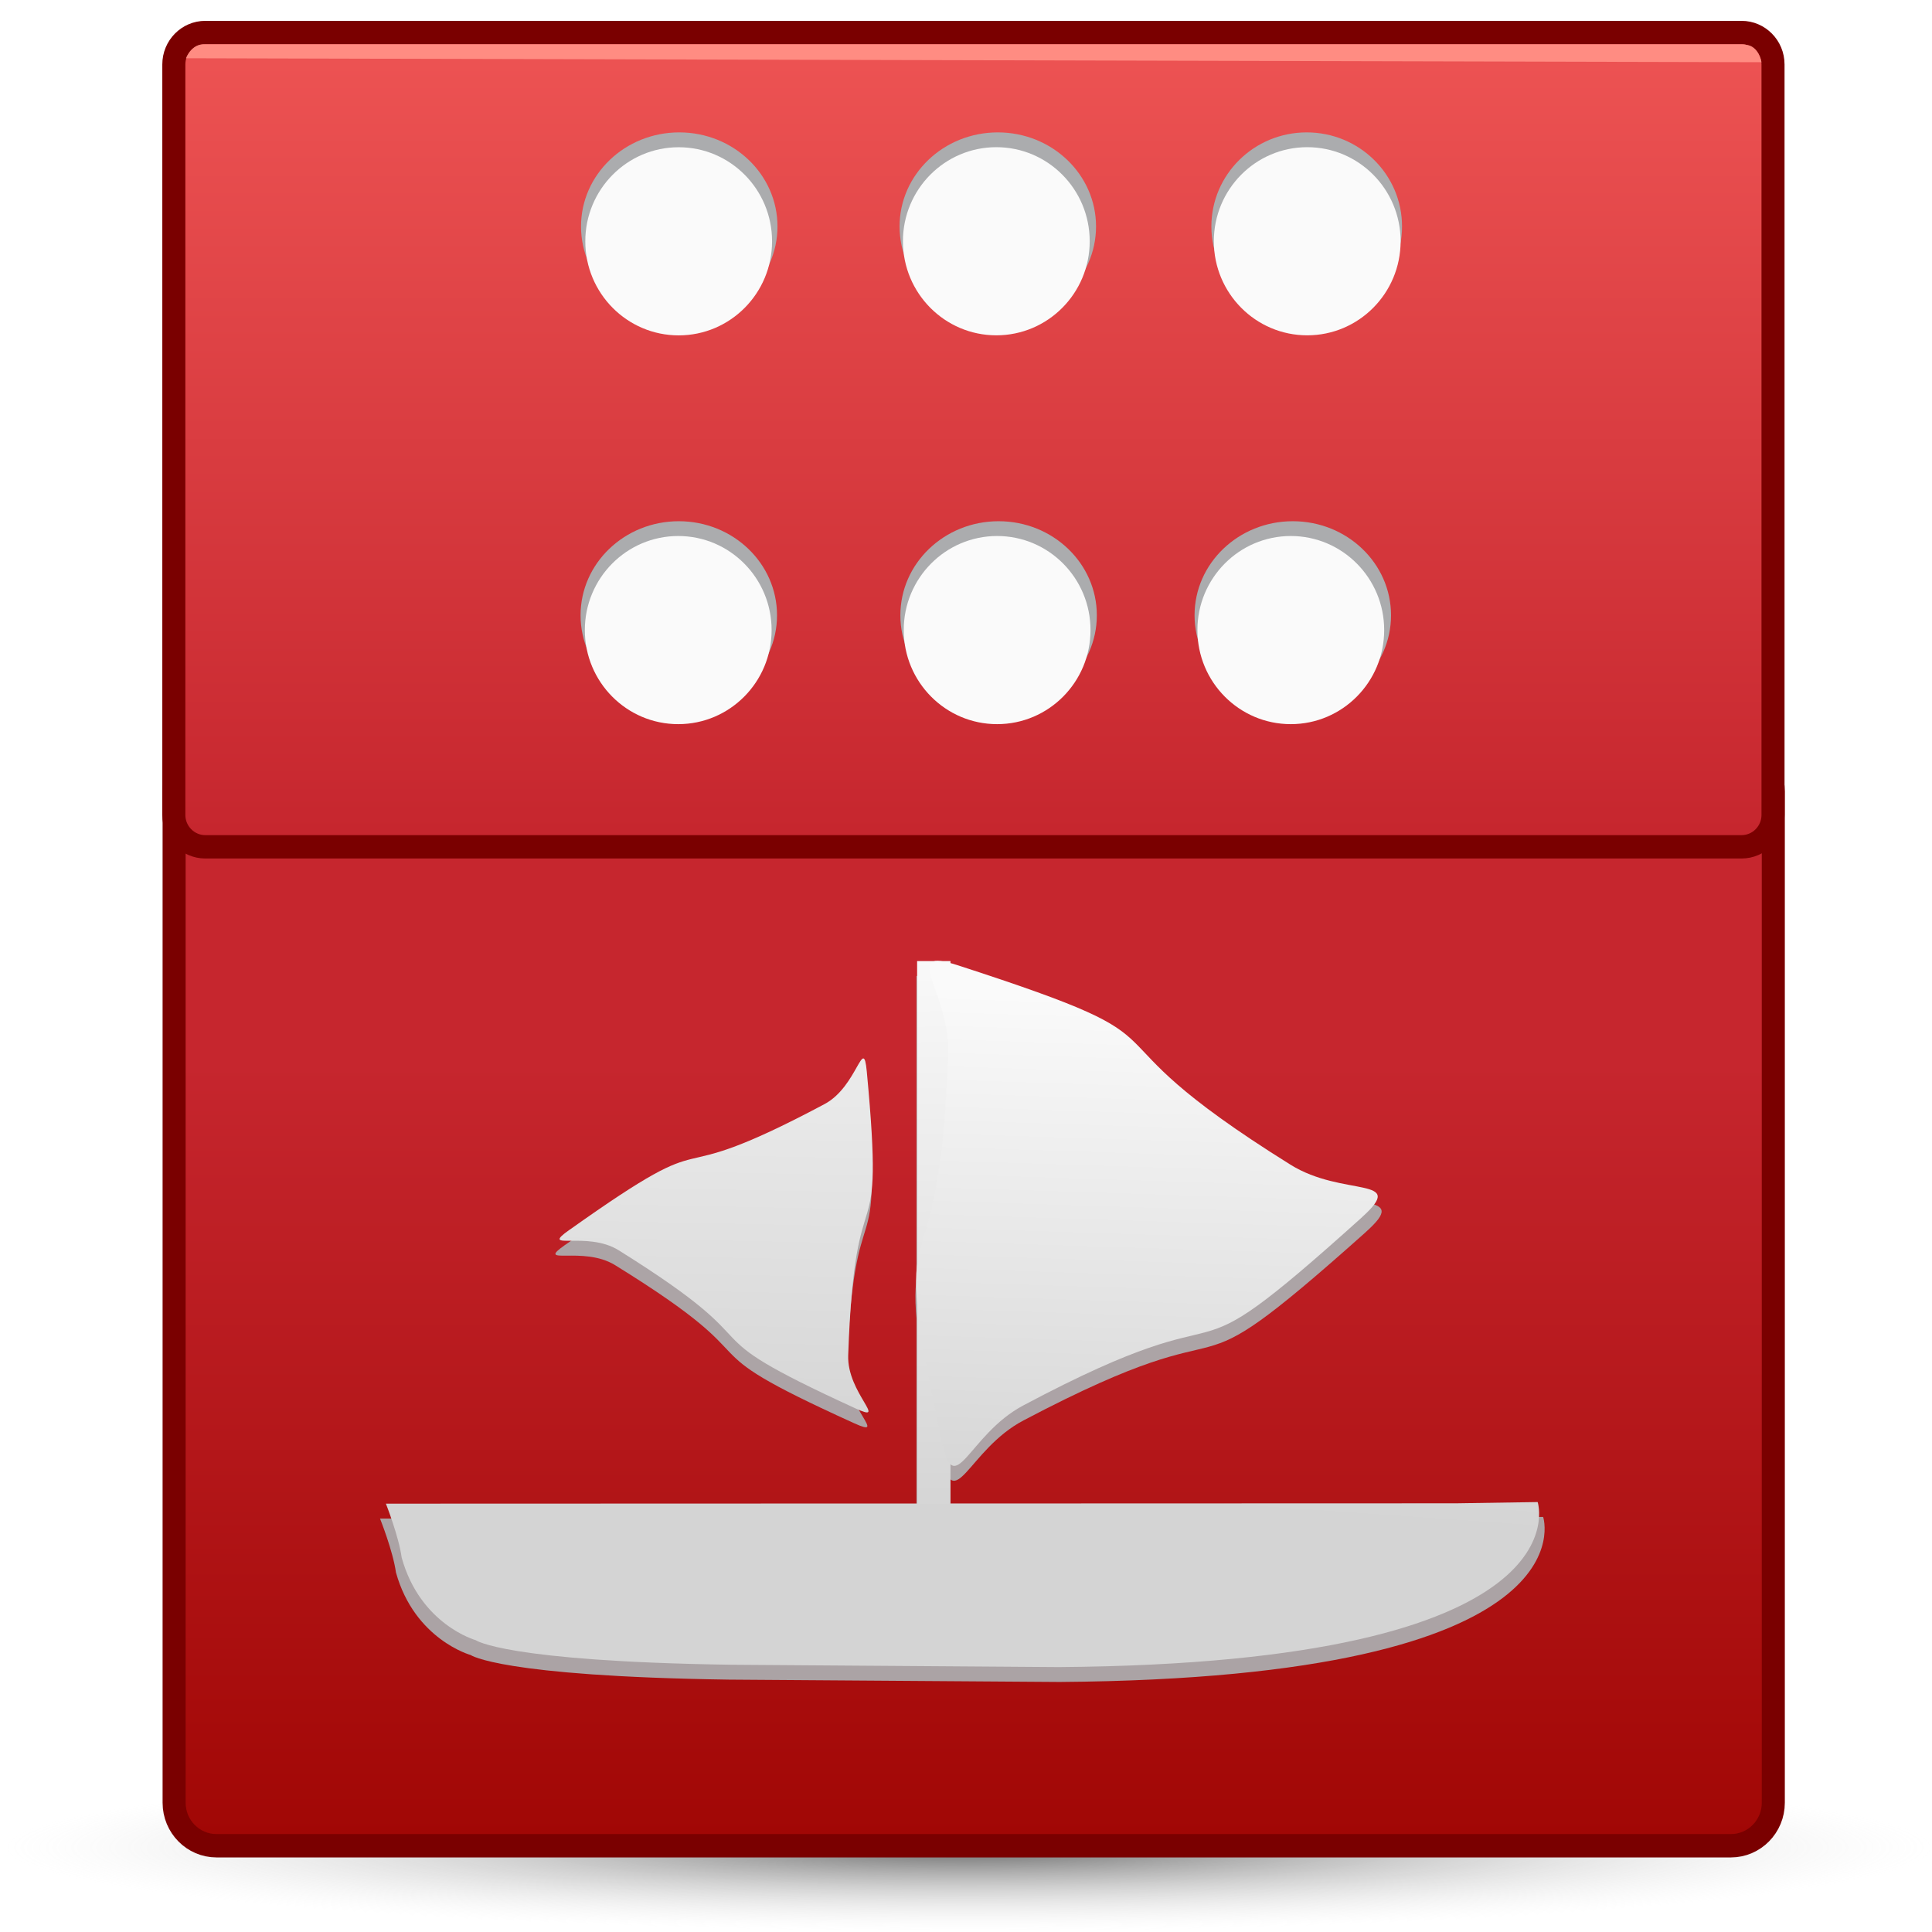
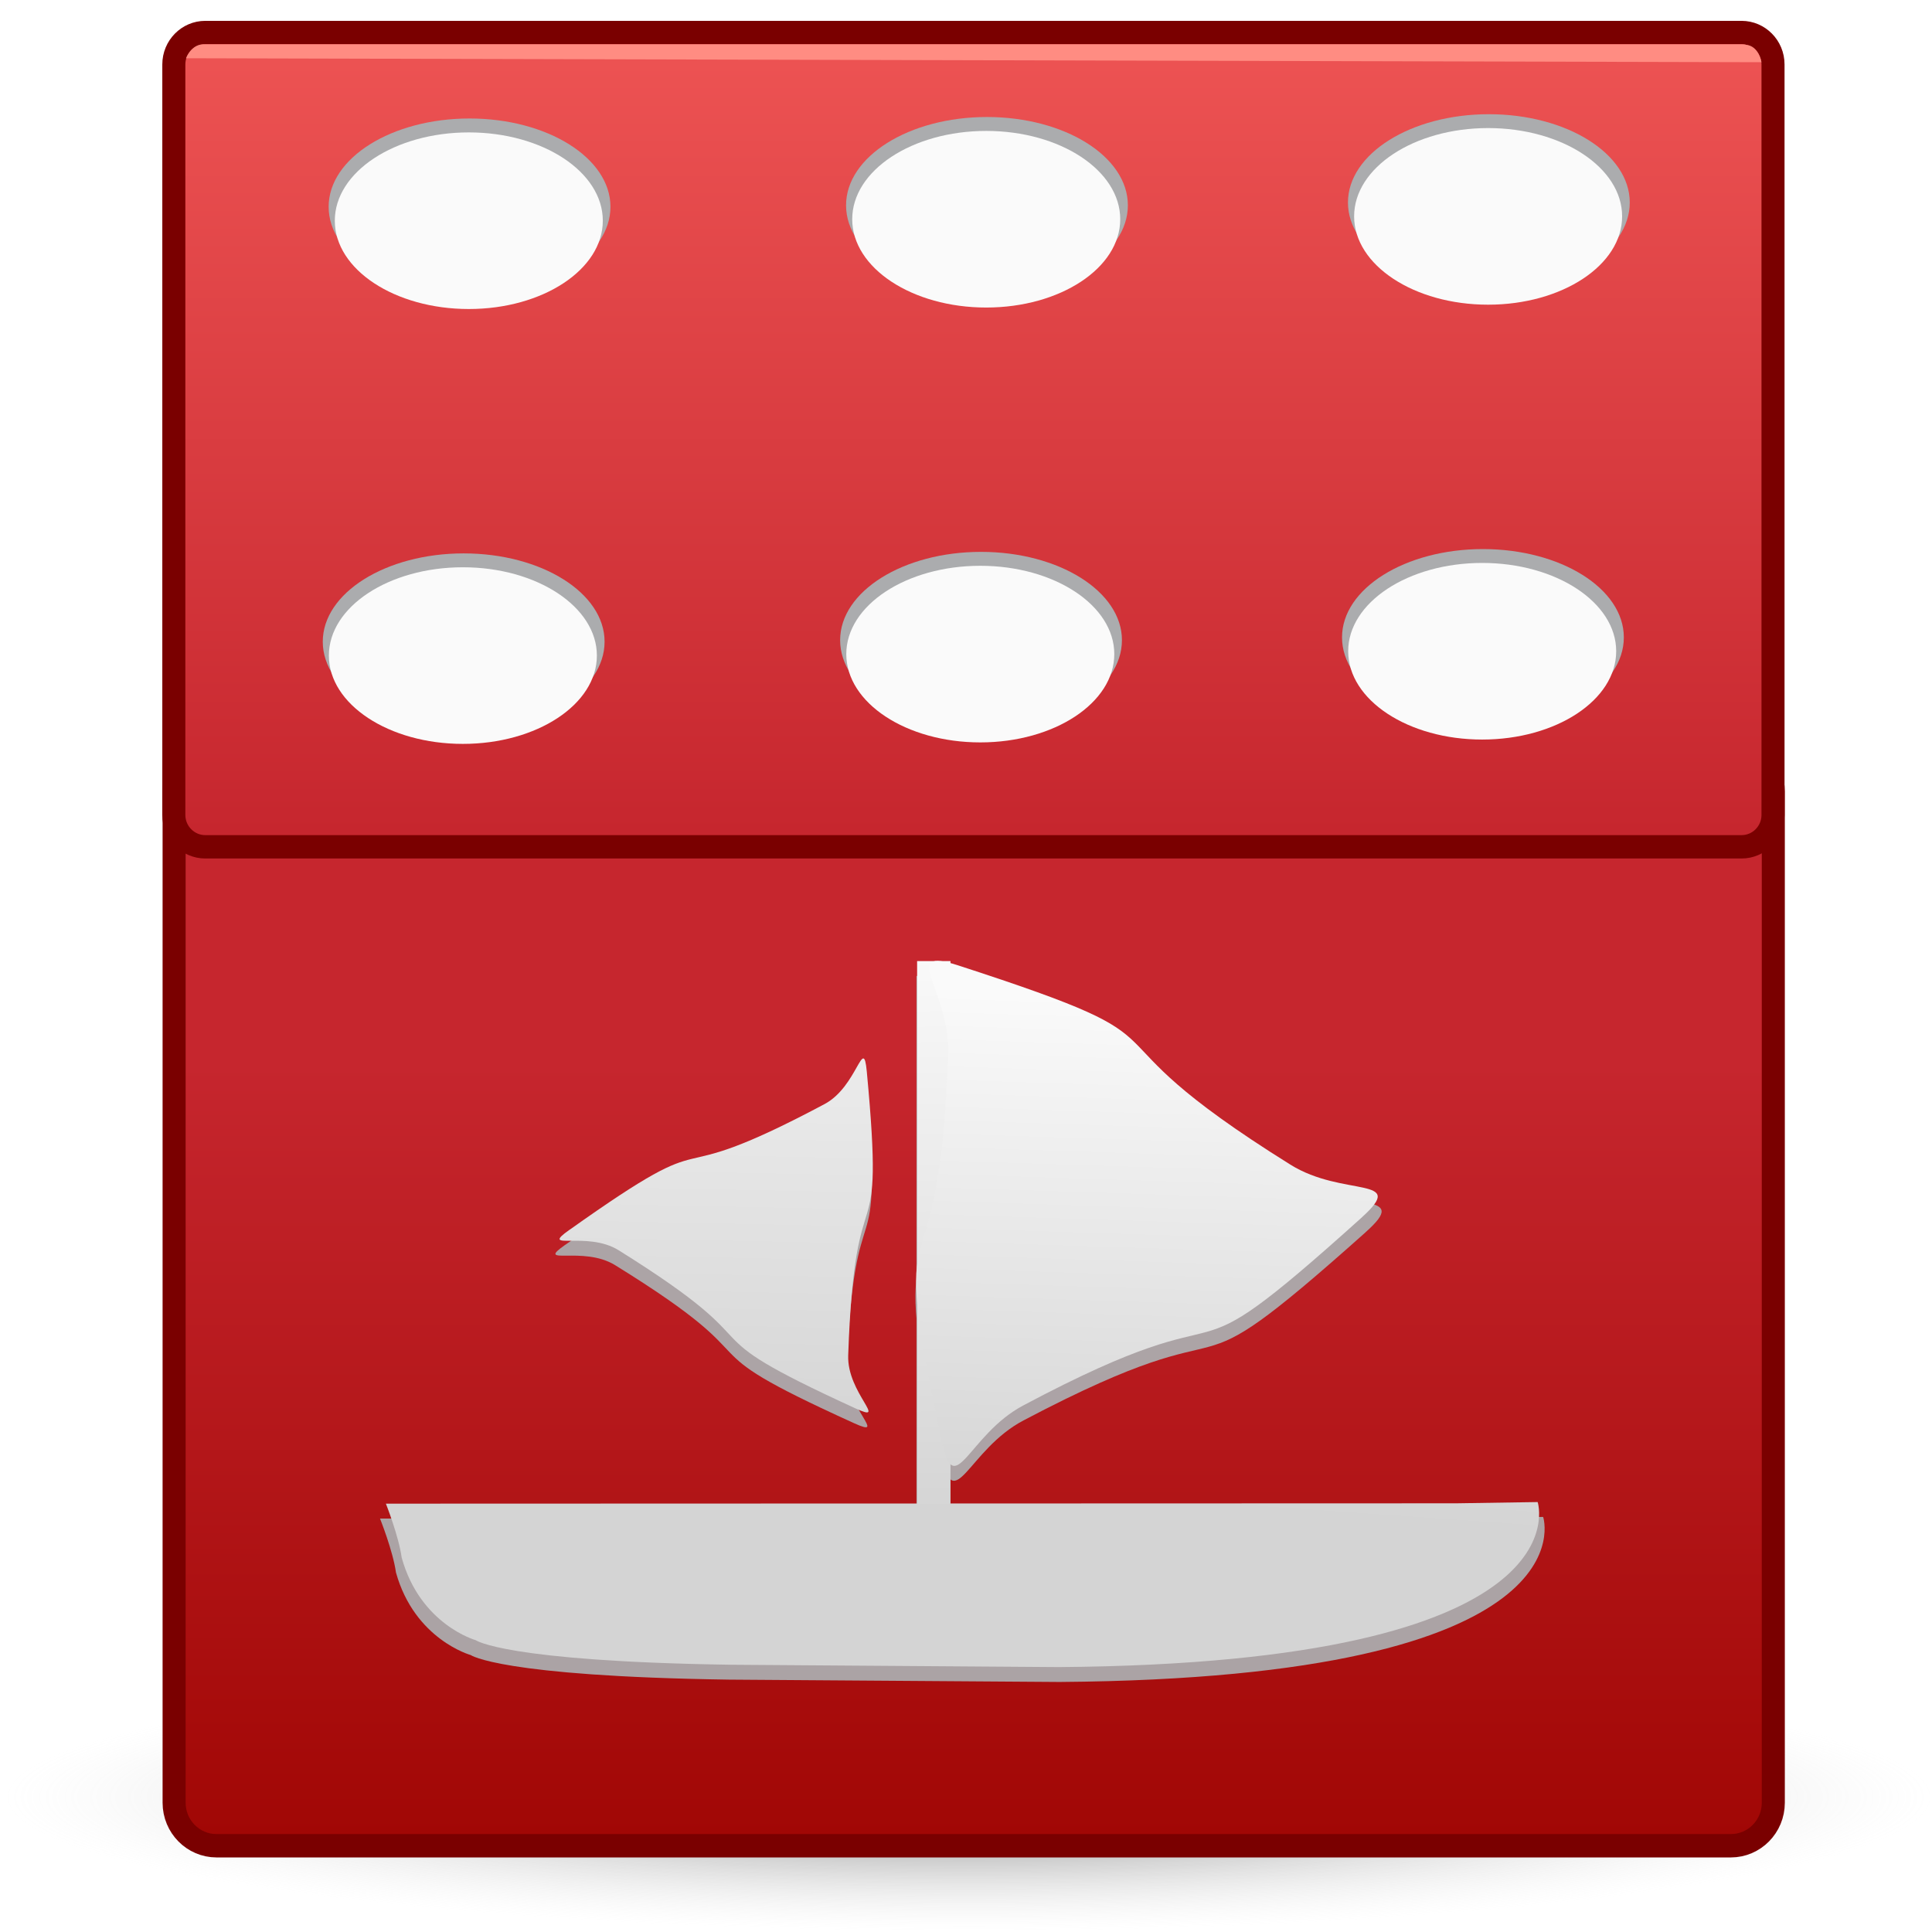
<svg xmlns="http://www.w3.org/2000/svg" xmlns:xlink="http://www.w3.org/1999/xlink" width="64" height="64" viewBox="0 0 33.867 33.867" version="1.1" id="svg8">
  <defs id="defs2">
    <linearGradient id="linearGradient892">
      <stop id="stop888" offset="0" style="stop-color:#d4d4d4;stop-opacity:1;" />
      <stop id="stop890" offset="1" style="stop-color:#fafafa;stop-opacity:1" />
    </linearGradient>
    <linearGradient id="linearGradient938">
      <stop style="stop-color:#000000;stop-opacity:0.6" offset="0" id="stop934" />
      <stop style="stop-color:#d4d4d4;stop-opacity:0;" offset="1" id="stop936" />
    </linearGradient>
    <linearGradient id="linearGradient885">
      <stop style="stop-color:#ed5353;stop-opacity:1;" offset="0" id="stop881" />
      <stop style="stop-color:#c6262e;stop-opacity:1" offset="1" id="stop883" />
    </linearGradient>
    <linearGradient id="linearGradient871">
      <stop id="stop869" offset="0" style="stop-color:#a10705;stop-opacity:1" />
      <stop id="stop867" offset="1" style="stop-color:#c6262e;stop-opacity:1;" />
    </linearGradient>
    <marker orient="auto" refY="0.0" refX="0.0" id="Arrow1Lstart" style="overflow:visible">
      <path id="path4828" d="M 0.0,0.0 L 5.0,-5.0 L -12.5,0.0 L 5.0,5.0 L 0.0,0.0 z " style="fill-rule:evenodd;stroke:#000000;stroke-width:1.0pt" transform="scale(0.8) translate(12.5,0)" />
    </marker>
    <linearGradient xlink:href="#linearGradient871" id="linearGradient873" x1="3.149" y1="295.361" x2="3.149" y2="281.985" gradientUnits="userSpaceOnUse" />
    <linearGradient xlink:href="#linearGradient885" id="linearGradient887" x1="17.379" y1="264.37" x2="17.379" y2="278.005" gradientUnits="userSpaceOnUse" />
-     <radialGradient xlink:href="#linearGradient938" id="radialGradient942" cx="16.818" cy="32.428" fx="16.818" fy="32.428" r="16.09" gradientTransform="matrix(1.051215,0,0,0.09095581,-0.6920744,29.43714)" gradientUnits="userSpaceOnUse" />
+     <radialGradient xlink:href="#linearGradient938" id="radialGradient942" cx="16.818" cy="32.428" fx="16.818" fy="32.428" r="16.09" gradientTransform="matrix(1.051215,0,0,0.1459404,-0.6920744,26.7694)" gradientUnits="userSpaceOnUse" />
    <linearGradient xlink:href="#linearGradient892" id="linearGradient874" x1="15.631" y1="288.969" x2="15.488" y2="278.716" gradientUnits="userSpaceOnUse" />
    <linearGradient xlink:href="#linearGradient892" id="linearGradient882" x1="15.572" y1="288.32" x2="16.19" y2="279.445" gradientUnits="userSpaceOnUse" />
    <linearGradient xlink:href="#linearGradient892" id="linearGradient884" x1="20.404" y1="288.729" x2="20.691" y2="279.75" gradientUnits="userSpaceOnUse" />
    <linearGradient xlink:href="#linearGradient892" id="linearGradient886" x1="-11.895" y1="-287.68" x2="-12.123" y2="-276.345" gradientUnits="userSpaceOnUse" />
  </defs>
  <g id="layer5">
-     <rect style="opacity:1;vector-effect:none;fill:url(#radialGradient942);fill-opacity:1;stroke:none;stroke-width:0.346;stroke-linecap:butt;stroke-linejoin:miter;stroke-miterlimit:4;stroke-dasharray:none;stroke-dashoffset:0;stroke-opacity:1" id="rect932" width="33.828" height="2.927" x="0.073" y="30.923" ry="0.511" />
+     <rect style="opacity:1;vector-effect:none;fill:url(#radialGradient942);fill-opacity:1;stroke:none;stroke-width:0.438;stroke-linecap:butt;stroke-linejoin:miter;stroke-miterlimit:4;stroke-dasharray:none;stroke-dashoffset:0;stroke-opacity:1" id="rect932" width="33.828" height="4.696" x="0.073" y="29.154" ry="0.819" />
  </g>
  <g id="layer4" transform="translate(0,-263.1333)">
    <ellipse style="opacity:1;vector-effect:none;fill:#f00000;fill-opacity:0;stroke:none;stroke-width:0.265;stroke-linecap:butt;stroke-linejoin:miter;stroke-miterlimit:4;stroke-dasharray:none;stroke-dashoffset:0;stroke-opacity:1" id="path5187" cx="10.317" cy="271.976" rx="2.232" ry="2.29" />
  </g>
  <g id="layer2">
    <g transform="matrix(1,0,0,1.013712,-0.2998738,-267.215)" style="stroke:#7a0000;stroke-width:0.404;stroke-miterlimit:4;stroke-dasharray:none;stroke-opacity:1" id="g4815">
      <g id="g5100" style="stroke:#7a0000;stroke-width:0.404;stroke-miterlimit:4;stroke-dasharray:none;stroke-opacity:1">
        <g id="g5124" style="stroke:#7a0000;stroke-width:0.404;stroke-miterlimit:4;stroke-dasharray:none;stroke-opacity:1">
          <rect ry="0.744" y="276.543" x="3.352" height="18.975" width="28.033" id="rect5105" style="opacity:1;vector-effect:none;fill:url(#linearGradient873);fill-opacity:1;stroke:#7a0000;stroke-width:0.404;stroke-linecap:butt;stroke-linejoin:miter;stroke-miterlimit:4;stroke-dasharray:none;stroke-dashoffset:0;stroke-opacity:1" />
          <rect ry="0.552" y="264.163" x="3.347" height="14.081" width="28.033" id="rect5105-2" style="opacity:1;vector-effect:none;fill:url(#linearGradient887);fill-opacity:1;stroke:#7a0000;stroke-width:0.404;stroke-linecap:butt;stroke-linejoin:miter;stroke-miterlimit:4;stroke-dasharray:none;stroke-dashoffset:0;stroke-opacity:1" />
        </g>
      </g>
    </g>
  </g>
  <g id="layer1" transform="translate(0,-263.1333)">
    <rect style="fill:#fafafa;fill-opacity:0;stroke-width:0.265" id="rect4662" width="16.356" height="8.785" x="8.639" y="283.629" />
    <g id="g4723-0" style="opacity:1;vector-effect:none;fill:#abacae;fill-opacity:0.941;stroke:none;stroke-width:0.187;stroke-linecap:butt;stroke-linejoin:miter;stroke-miterlimit:4;stroke-dasharray:none;stroke-dashoffset:0;stroke-opacity:1" transform="matrix(1.009871,0,0,1,0.5960909,1.190423)">
      <path id="path4664-9" d="m 17.803,291.427 c 9.32,-0.071 8.393,-2.893 8.393,-2.893 l -1.428,0.022 -18.762,0.006 c 0,0 0.225,0.568 0.277,0.946 0.325,1.176 1.297,1.447 1.297,1.447 0,0 0.506,0.372 4.482,0.431 z" style="vector-effect:none;fill:#abacae;fill-opacity:0.941;stroke:none;stroke-width:0.187;stroke-linecap:butt;stroke-linejoin:miter;stroke-miterlimit:4;stroke-dasharray:none;stroke-dashoffset:0;stroke-opacity:1" />
      <rect y="279.051" x="15.318" height="9.518" width="0.585" id="rect4686-3" style="vector-effect:none;fill:#abacae;fill-opacity:0.941;stroke:none;stroke-width:0.187;stroke-linecap:butt;stroke-linejoin:miter;stroke-miterlimit:4;stroke-dasharray:none;stroke-dashoffset:0;stroke-opacity:1" />
      <path d="m 23.114,283.544 c -3.548,3.197 -1.723,1.054 -5.938,3.298 -0.966,0.514 -1.199,1.694 -1.427,0.623 -0.995,-4.671 -0.051,-2.019 0.113,-6.792 0.038,-1.094 -0.867,-1.885 0.174,-1.547 4.543,1.474 1.774,0.965 5.825,3.493 0.929,0.58 2.066,0.191 1.253,0.924 z" id="path4694-60" style="vector-effect:none;fill:#abacae;fill-opacity:0.941;stroke:none;stroke-width:0.187;stroke-linecap:butt;stroke-linejoin:miter;stroke-miterlimit:4;stroke-dasharray:none;stroke-dashoffset:0;stroke-opacity:1" />
      <path transform="scale(-1)" d="m -9.222,-283.764 c -2.859,2.03 -1.378,0.558 -4.473,2.206 -0.58,0.309 -0.679,1.224 -0.741,0.57 -0.329,-3.491 0.206,-1.472 0.326,-4.976 0.023,-0.657 -0.72,-1.2 -0.123,-0.926 3.188,1.461 1.172,0.914 4.147,2.77 0.557,0.348 1.4,-0.024 0.864,0.357 z" id="path4694-6-6" style="vector-effect:none;fill:#abacae;fill-opacity:0.941;stroke:none;stroke-width:0.187;stroke-linecap:butt;stroke-linejoin:miter;stroke-miterlimit:4;stroke-dasharray:none;stroke-dashoffset:0;stroke-opacity:1" />
    </g>
-     <ellipse style="opacity:1;vector-effect:none;fill:#abacae;fill-opacity:1;stroke:none;stroke-width:0.111;stroke-linecap:butt;stroke-linejoin:miter;stroke-miterlimit:4;stroke-dasharray:none;stroke-dashoffset:0;stroke-opacity:1" id="path5189-7-3" cx="11.899" cy="273.919" rx="1.722" ry="1.649" />
-     <ellipse style="opacity:1;vector-effect:none;fill:#abacae;fill-opacity:1;stroke:none;stroke-width:0.111;stroke-linecap:butt;stroke-linejoin:miter;stroke-miterlimit:4;stroke-dasharray:none;stroke-dashoffset:0;stroke-opacity:1" id="path5189-5-6" cx="22.662" cy="273.919" rx="1.722" ry="1.649" />
-     <ellipse style="opacity:1;vector-effect:none;fill:#abacae;fill-opacity:1;stroke:none;stroke-width:0.11;stroke-linecap:butt;stroke-linejoin:miter;stroke-miterlimit:4;stroke-dasharray:none;stroke-dashoffset:0;stroke-opacity:1" id="path5189-9-7" cx="22.906" cy="267.103" rx="1.671" ry="1.649" />
-     <ellipse style="opacity:1;vector-effect:none;fill:#abacae;fill-opacity:1;stroke:none;stroke-width:0.111;stroke-linecap:butt;stroke-linejoin:miter;stroke-miterlimit:4;stroke-dasharray:none;stroke-dashoffset:0;stroke-opacity:1" id="path5189-2-5" cx="17.505" cy="273.919" rx="1.722" ry="1.649" />
-     <ellipse style="opacity:1;vector-effect:none;fill:#abacae;fill-opacity:1;stroke:none;stroke-width:0.111;stroke-linecap:butt;stroke-linejoin:miter;stroke-miterlimit:4;stroke-dasharray:none;stroke-dashoffset:0;stroke-opacity:1" id="path5189-28-3" cx="17.491" cy="267.103" rx="1.722" ry="1.649" />
-     <ellipse style="opacity:1;vector-effect:none;fill:#abacae;fill-opacity:1;stroke:none;stroke-width:0.111;stroke-linecap:butt;stroke-linejoin:miter;stroke-miterlimit:4;stroke-dasharray:none;stroke-dashoffset:0;stroke-opacity:1" id="path5189-56" cx="11.907" cy="267.103" rx="1.722" ry="1.649" />
+     <ellipse style="opacity:1;vector-effect:none;fill:#abacae;fill-opacity:1;stroke:none;stroke-width:0.129;stroke-linecap:butt;stroke-linejoin:miter;stroke-miterlimit:4;stroke-dasharray:none;stroke-dashoffset:0;stroke-opacity:1" id="path5189-7-3" cx="8.128" cy="274.382" rx="2.47" ry="1.548" />
  </g>
  <g id="layer3">
    <g transform="translate(0.7584595,-262.2037)" id="g4723" style="opacity:1;vector-effect:none;fill:#fafafa;fill-opacity:1;stroke:none;stroke-width:0.187;stroke-linecap:butt;stroke-linejoin:miter;stroke-miterlimit:4;stroke-dasharray:none;stroke-dashoffset:0;stroke-opacity:1">
      <path id="path4664" d="m 17.803,291.427 c 9.32,-0.071 8.393,-2.893 8.393,-2.893 l -1.428,0.022 -18.762,0.006 c 0,0 0.225,0.568 0.277,0.946 0.325,1.176 1.297,1.447 1.297,1.447 0,0 0.506,0.372 4.482,0.431 z" style="vector-effect:none;fill:url(#linearGradient882);fill-opacity:1;stroke:none;stroke-width:0.187;stroke-linecap:butt;stroke-linejoin:miter;stroke-miterlimit:4;stroke-dasharray:none;stroke-dashoffset:0;stroke-opacity:1" />
      <rect y="279.051" x="15.318" height="9.518" width="0.585" id="rect4686" style="vector-effect:none;fill:url(#linearGradient874);fill-opacity:1;stroke:none;stroke-width:0.187;stroke-linecap:butt;stroke-linejoin:miter;stroke-miterlimit:4;stroke-dasharray:none;stroke-dashoffset:0;stroke-opacity:1" />
      <path d="m 23.114,283.544 c -3.548,3.197 -1.723,1.054 -5.938,3.298 -0.966,0.514 -1.199,1.694 -1.427,0.623 -0.995,-4.671 -0.051,-2.019 0.113,-6.792 0.038,-1.094 -0.867,-1.885 0.174,-1.547 4.543,1.474 1.774,0.965 5.825,3.493 0.929,0.58 2.066,0.191 1.253,0.924 z" id="path4694" style="vector-effect:none;fill:url(#linearGradient884);fill-opacity:1;stroke:none;stroke-width:0.187;stroke-linecap:butt;stroke-linejoin:miter;stroke-miterlimit:4;stroke-dasharray:none;stroke-dashoffset:0;stroke-opacity:1" />
      <path transform="scale(-1)" d="m -9.222,-283.764 c -2.859,2.03 -1.378,0.558 -4.473,2.206 -0.58,0.309 -0.679,1.224 -0.741,0.57 -0.329,-3.491 0.206,-1.472 0.326,-4.976 0.023,-0.657 -0.72,-1.2 -0.123,-0.926 3.188,1.461 1.172,0.914 4.147,2.77 0.557,0.348 1.4,-0.024 0.864,0.357 z" id="path4694-6" style="vector-effect:none;fill:url(#linearGradient886);fill-opacity:1;stroke:none;stroke-width:0.187;stroke-linecap:butt;stroke-linejoin:miter;stroke-miterlimit:4;stroke-dasharray:none;stroke-dashoffset:0;stroke-opacity:1" />
    </g>
-     <ellipse style="opacity:1;vector-effect:none;fill:#fafafa;fill-opacity:1;stroke:none;stroke-width:0.109;stroke-linecap:butt;stroke-linejoin:miter;stroke-miterlimit:4;stroke-dasharray:none;stroke-dashoffset:0;stroke-opacity:1" id="path5189-7" cx="11.889" cy="11.045" rx="1.637" ry="1.649" />
-     <ellipse style="opacity:1;vector-effect:none;fill:#fafafa;fill-opacity:1;stroke:none;stroke-width:0.109;stroke-linecap:butt;stroke-linejoin:miter;stroke-miterlimit:4;stroke-dasharray:none;stroke-dashoffset:0;stroke-opacity:1" id="path5189-5" cx="22.627" cy="11.045" rx="1.637" ry="1.649" />
-     <ellipse style="opacity:1;vector-effect:none;fill:#fafafa;fill-opacity:1;stroke:none;stroke-width:0.109;stroke-linecap:butt;stroke-linejoin:miter;stroke-miterlimit:4;stroke-dasharray:none;stroke-dashoffset:0;stroke-opacity:1" id="path5189-9" cx="22.915" cy="4.229" rx="1.637" ry="1.649" />
-     <ellipse style="opacity:1;vector-effect:none;fill:#fafafa;fill-opacity:1;stroke:none;stroke-width:0.109;stroke-linecap:butt;stroke-linejoin:miter;stroke-miterlimit:4;stroke-dasharray:none;stroke-dashoffset:0;stroke-opacity:1" id="path5189-2" cx="17.479" cy="11.045" rx="1.637" ry="1.649" />
-     <ellipse style="opacity:1;vector-effect:none;fill:#fafafa;fill-opacity:1;stroke:none;stroke-width:0.109;stroke-linecap:butt;stroke-linejoin:miter;stroke-miterlimit:4;stroke-dasharray:none;stroke-dashoffset:0;stroke-opacity:1" id="path5189-28" cx="17.465" cy="4.229" rx="1.637" ry="1.649" />
-     <ellipse style="opacity:1;vector-effect:none;fill:#fafafa;fill-opacity:1;stroke:none;stroke-width:0.109;stroke-linecap:butt;stroke-linejoin:miter;stroke-miterlimit:4;stroke-dasharray:none;stroke-dashoffset:0;stroke-opacity:1" id="path5189" cx="11.897" cy="4.23" rx="1.637" ry="1.649" />
+     <ellipse style="opacity:1;vector-effect:none;fill:#fafafa;fill-opacity:1;stroke:none;stroke-width:0.126;stroke-linecap:butt;stroke-linejoin:miter;stroke-miterlimit:4;stroke-dasharray:none;stroke-dashoffset:0;stroke-opacity:1" id="path5189-7" cx="8.114" cy="11.492" rx="2.349" ry="1.548" />
    <path style="fill:#ff8c82;fill-opacity:1;stroke:none;stroke-width:0.265px;stroke-linecap:butt;stroke-linejoin:miter;stroke-opacity:1" d="m 3.551,0.777 4.494,5e-7 22.496,-4.506e-4 c 0.056,0.002 0.065,0.009 0.065,0.009 0.227,0.018 0.272,0.305 0.272,0.305 L 3.261,1.021 c 0,0 0.085,-0.232 0.291,-0.244 z" id="path968" />
+     <ellipse style="opacity:1;vector-effect:none;fill:#abacae;fill-opacity:1;stroke:none;stroke-width:0.129;stroke-linecap:butt;stroke-linejoin:miter;stroke-miterlimit:4;stroke-dasharray:none;stroke-dashoffset:0;stroke-opacity:1" id="path5189-7-3-3" cx="25.995" cy="11.173" rx="2.47" ry="1.548" />
+     <ellipse style="opacity:1;vector-effect:none;fill:#fafafa;fill-opacity:1;stroke:none;stroke-width:0.126;stroke-linecap:butt;stroke-linejoin:miter;stroke-miterlimit:4;stroke-dasharray:none;stroke-dashoffset:0;stroke-opacity:1" id="path5189-7-5" cx="25.982" cy="11.416" rx="2.349" ry="1.548" />
+     <ellipse style="opacity:1;vector-effect:none;fill:#abacae;fill-opacity:1;stroke:none;stroke-width:0.129;stroke-linecap:butt;stroke-linejoin:miter;stroke-miterlimit:4;stroke-dasharray:none;stroke-dashoffset:0;stroke-opacity:1" id="path5189-7-3-6" cx="17.197" cy="11.222" rx="2.47" ry="1.548" />
+     <ellipse style="opacity:1;vector-effect:none;fill:#fafafa;fill-opacity:1;stroke:none;stroke-width:0.126;stroke-linecap:butt;stroke-linejoin:miter;stroke-miterlimit:4;stroke-dasharray:none;stroke-dashoffset:0;stroke-opacity:1" id="path5189-7-2" cx="17.184" cy="11.466" rx="2.349" ry="1.548" />
+     <ellipse style="opacity:1;vector-effect:none;fill:#abacae;fill-opacity:1;stroke:none;stroke-width:0.129;stroke-linecap:butt;stroke-linejoin:miter;stroke-miterlimit:4;stroke-dasharray:none;stroke-dashoffset:0;stroke-opacity:1" id="path5189-7-3-9" cx="8.231" cy="3.625" rx="2.47" ry="1.548" />
+     <ellipse style="opacity:1;vector-effect:none;fill:#fafafa;fill-opacity:1;stroke:none;stroke-width:0.126;stroke-linecap:butt;stroke-linejoin:miter;stroke-miterlimit:4;stroke-dasharray:none;stroke-dashoffset:0;stroke-opacity:1" id="path5189-7-1" cx="8.218" cy="3.869" rx="2.349" ry="1.548" />
+     <ellipse style="opacity:1;vector-effect:none;fill:#abacae;fill-opacity:1;stroke:none;stroke-width:0.129;stroke-linecap:butt;stroke-linejoin:miter;stroke-miterlimit:4;stroke-dasharray:none;stroke-dashoffset:0;stroke-opacity:1" id="path5189-7-3-3-2" cx="26.099" cy="3.55" rx="2.47" ry="1.548" />
+     <ellipse style="opacity:1;vector-effect:none;fill:#fafafa;fill-opacity:1;stroke:none;stroke-width:0.126;stroke-linecap:butt;stroke-linejoin:miter;stroke-miterlimit:4;stroke-dasharray:none;stroke-dashoffset:0;stroke-opacity:1" id="path5189-7-5-7" cx="26.086" cy="3.793" rx="2.349" ry="1.548" />
+     <ellipse style="opacity:1;vector-effect:none;fill:#abacae;fill-opacity:1;stroke:none;stroke-width:0.129;stroke-linecap:butt;stroke-linejoin:miter;stroke-miterlimit:4;stroke-dasharray:none;stroke-dashoffset:0;stroke-opacity:1" id="path5189-7-3-6-0" cx="17.301" cy="3.599" rx="2.47" ry="1.548" />
+     <ellipse style="opacity:1;vector-effect:none;fill:#fafafa;fill-opacity:1;stroke:none;stroke-width:0.126;stroke-linecap:butt;stroke-linejoin:miter;stroke-miterlimit:4;stroke-dasharray:none;stroke-dashoffset:0;stroke-opacity:1" id="path5189-7-2-9" cx="17.288" cy="3.843" rx="2.349" ry="1.548" />
  </g>
</svg>
